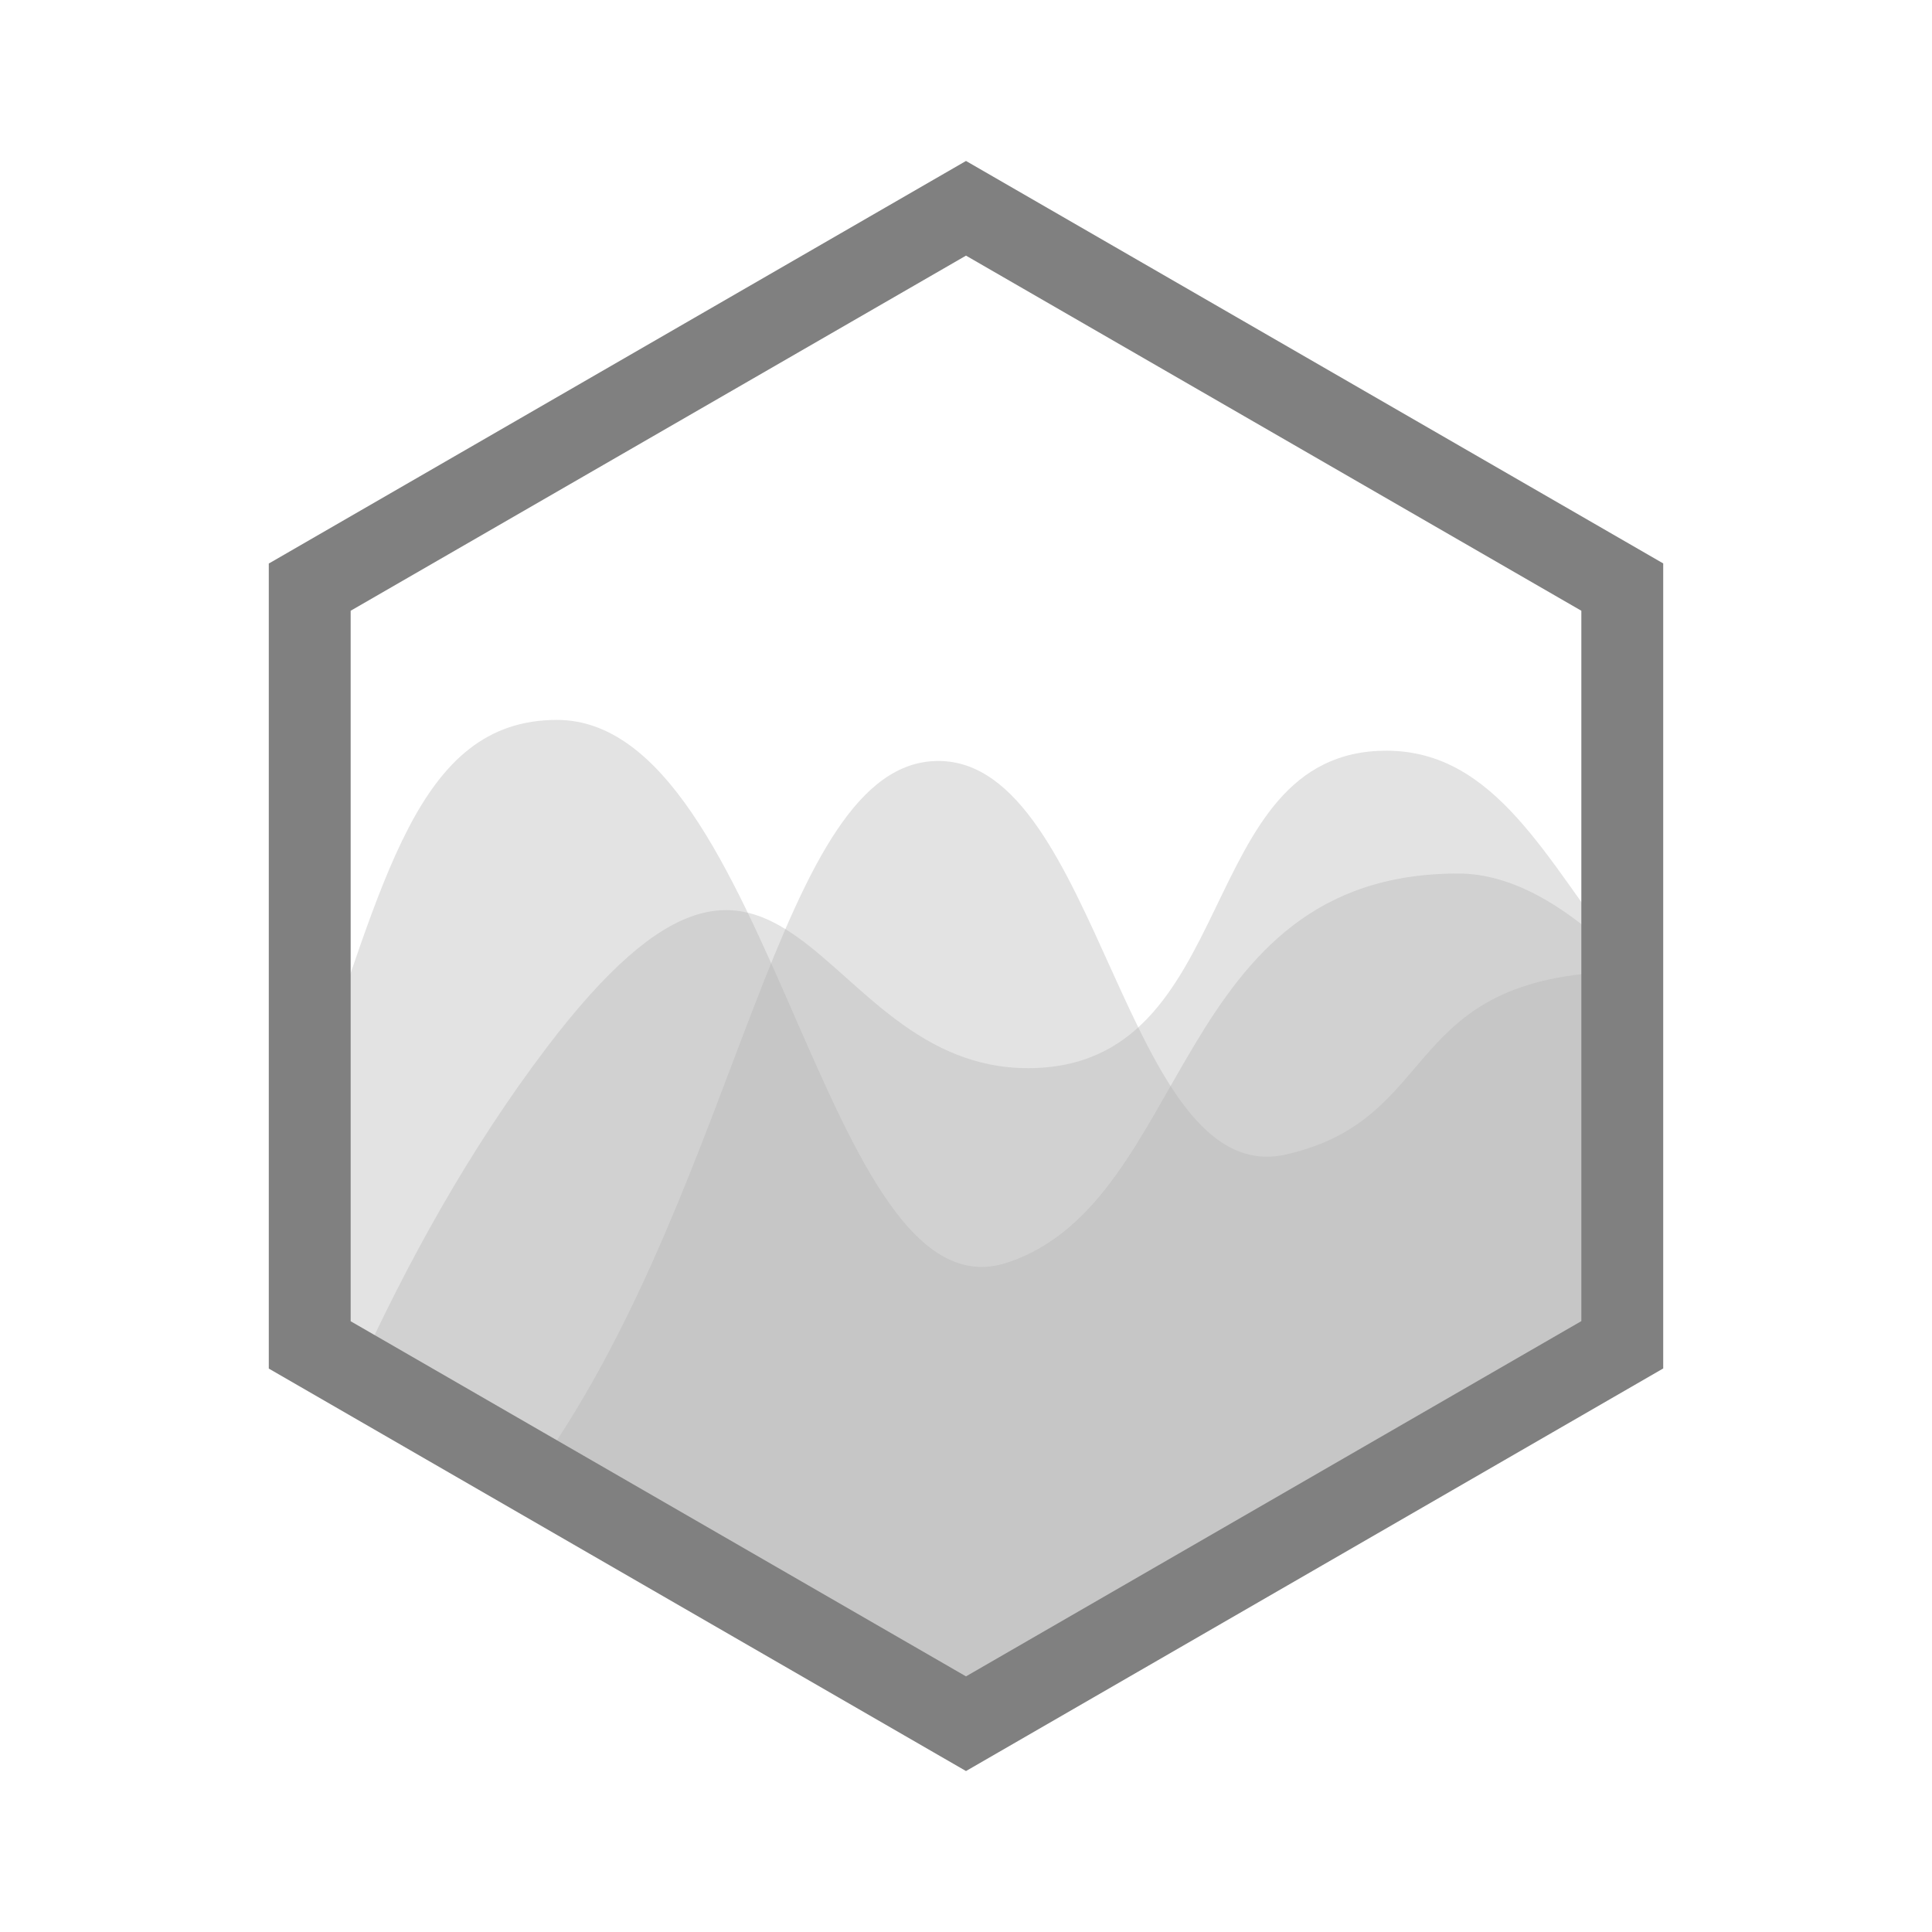
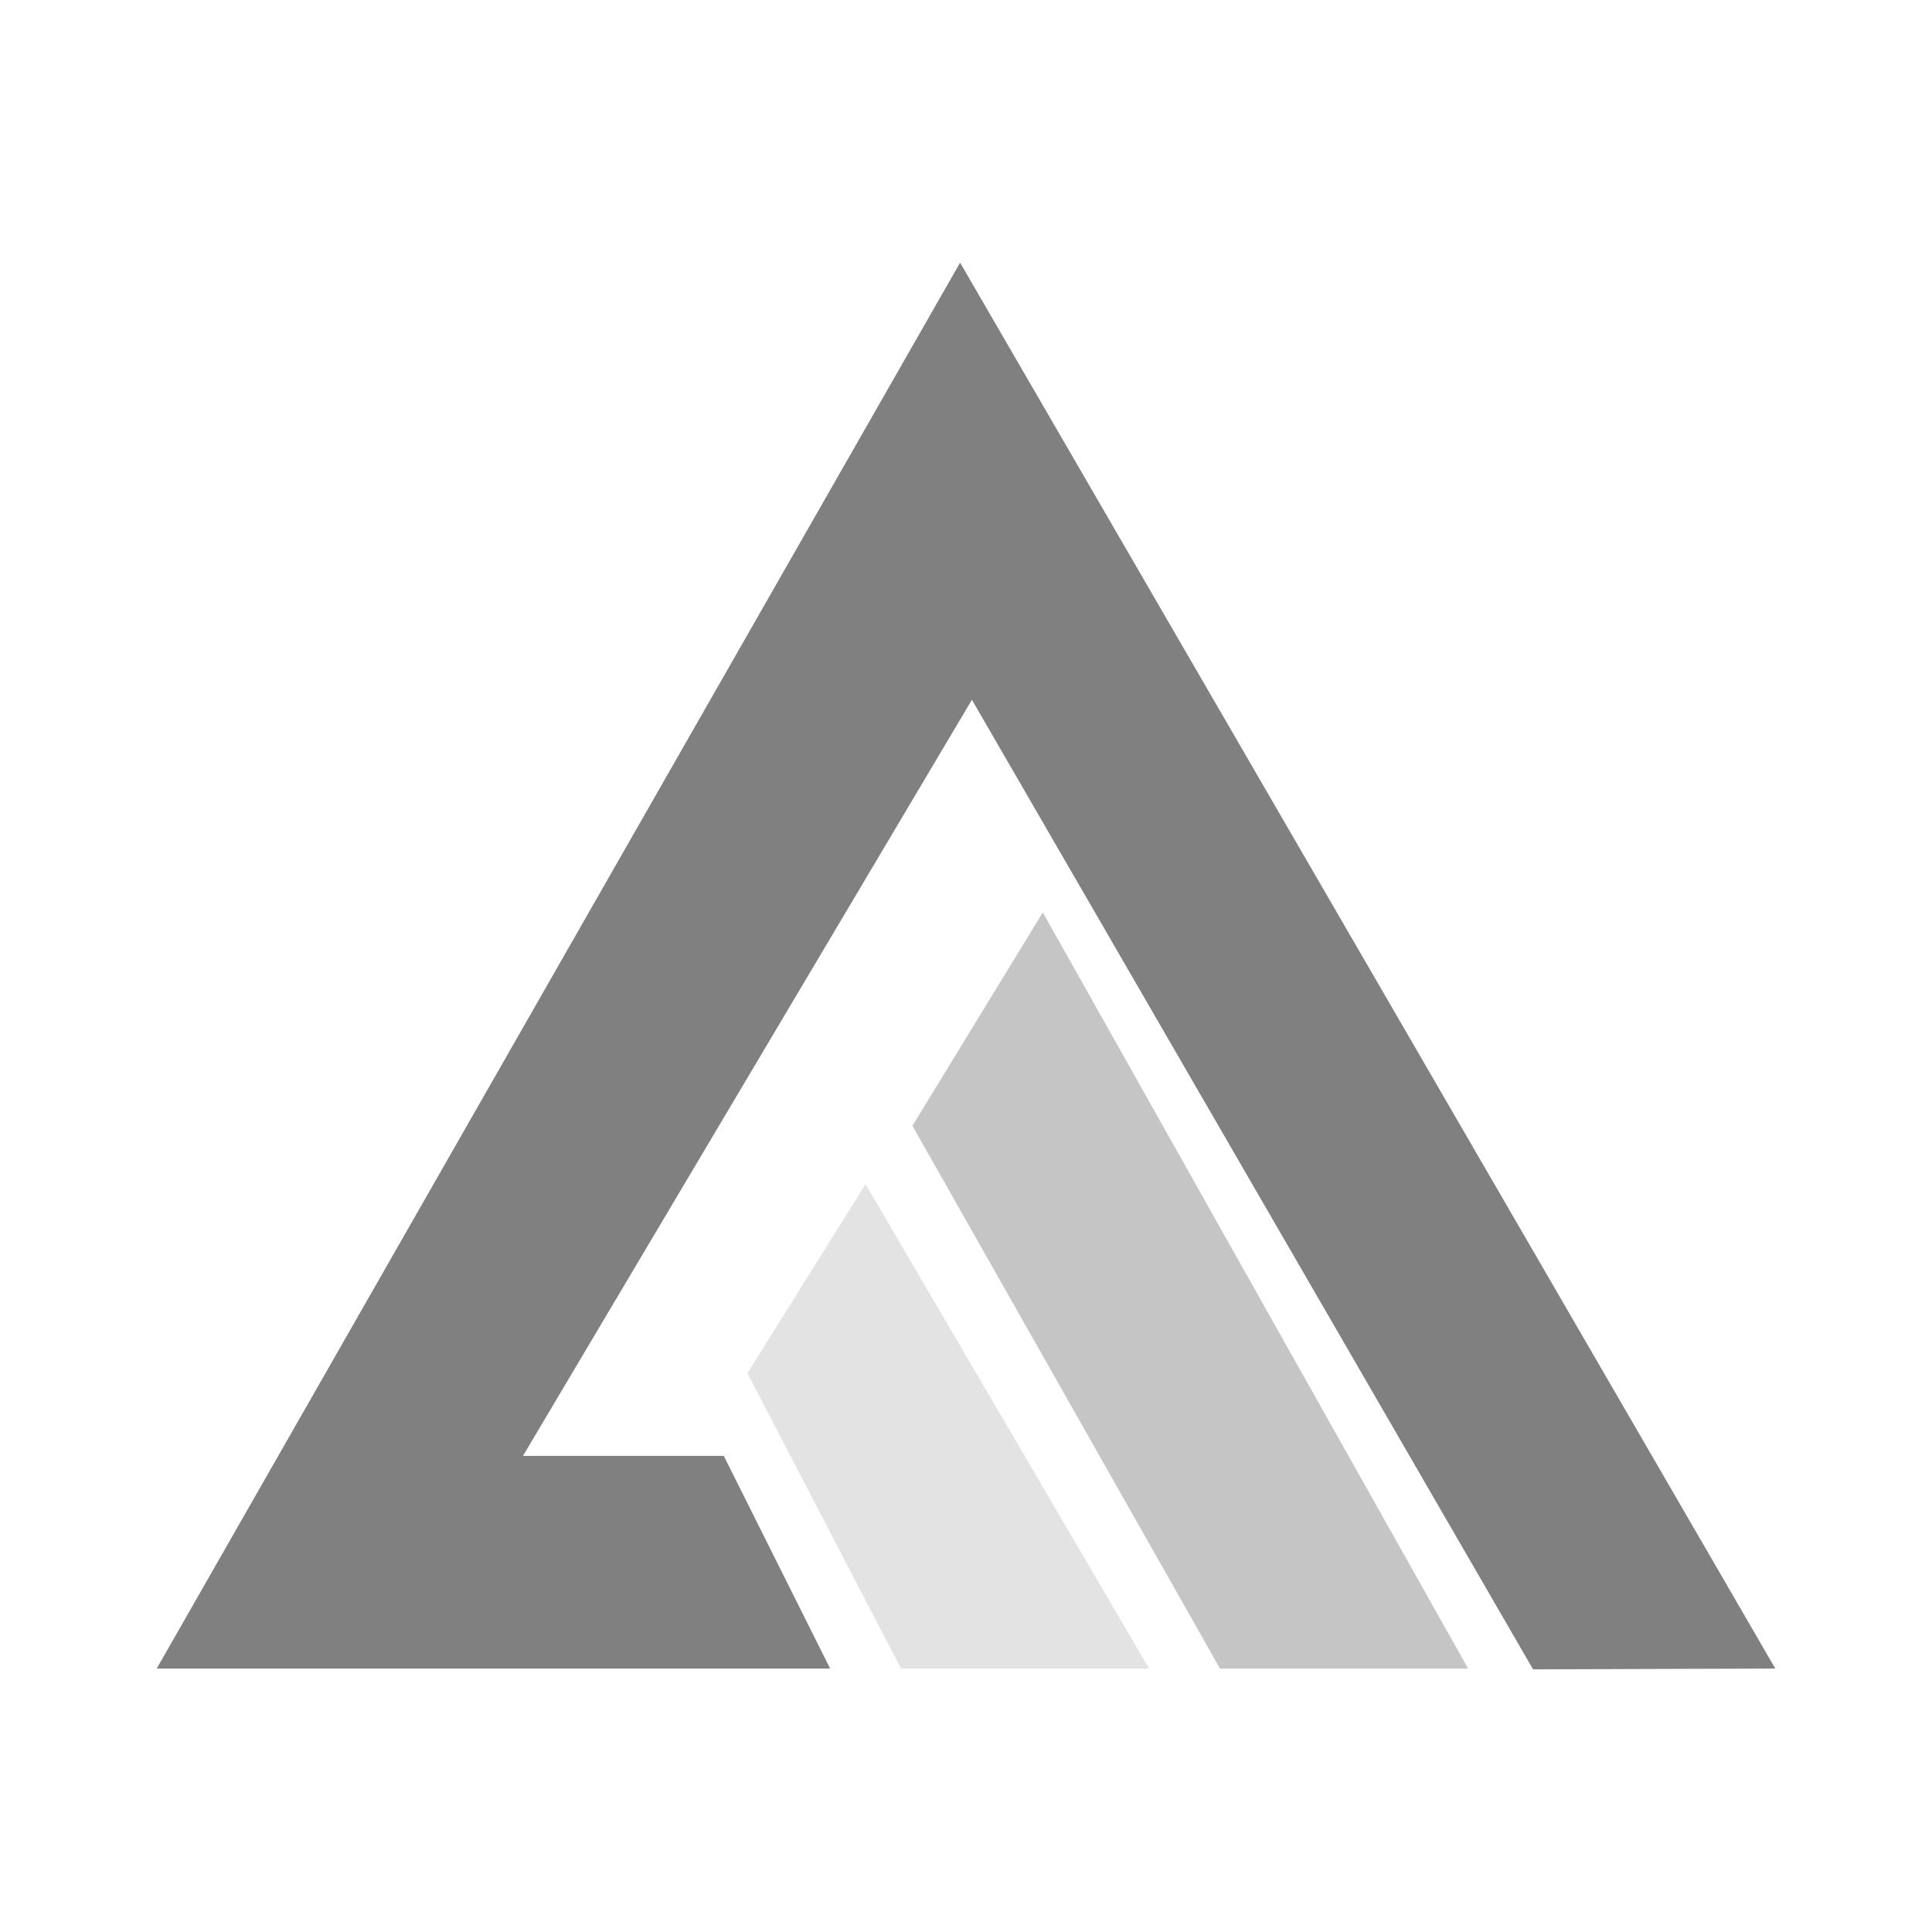
- <svg xmlns="http://www.w3.org/2000/svg" viewBox="0 0 16 16">
-   <path d="M13.439 8.046c-1.864 0.037 -1.476 1.217 -2.789 1.515 -1.334 0.303 -1.545 -3.259 -2.879 -3.259 -1.334 0 -1.63 3.461 -3.301 5.836l-0.048 0.067 3.582 2.068 5.435 -3.138z" fill="#b3b3b3" fill-opacity=".361" />
-   <path d="M13.439 7.939c-0.624 -0.801 -1.047 -1.722 -1.958 -1.722 -1.611 0 -1.187 2.629 -2.968 2.629 -1.781 0 -1.968 -2.828 -3.986 -0.17 -0.643 0.847 -1.16 1.791 -1.567 2.685L8.004 14.273l5.435 -3.138z" fill="#b3b3b3" fill-opacity=".361" />
-   <path d="M2.569 9.027c0.611 -1.693 0.875 -3.065 2.043 -3.065 1.781 0 2.205 5.003 3.732 4.494 1.526 -0.509 1.357 -3.222 3.732 -3.222 0.452 0 0.913 0.277 1.364 0.725v3.176l-5.435 3.138 -5.435 -3.138V9.027z" fill="#b3b3b3" fill-opacity=".361" />
-   <path d="m8 14.667 -5.774 -3.333V4.667L8 1.333l5.774 3.333v6.667zm-5.096 -3.725L8 13.883l5.096 -2.942V5.058L8 2.117 2.904 5.058z" fill="gray" />
+ <svg xmlns="http://www.w3.org/2000/svg" version="1.1" viewBox="0 0 16 16">
+   <g transform="matrix(.097844 0 0 .097844 1.2977 2.175)">
+     <path transform="translate(68)" d="m0 0 69 119-20.503 0.067-47.497-82.067-38 64h17l9 18h-57z" fill="#808080" />
+     <path transform="translate(73,55)" d="m2 0 36 64h-21l-26.035-45.941z" fill="#b1b1b1" fill-opacity=".741" />
+     <path transform="translate(60,78)" d="m0 0 24 41h-21l-13-25z" fill="#b1b1b1" fill-opacity=".361" />
+   </g>
</svg>
